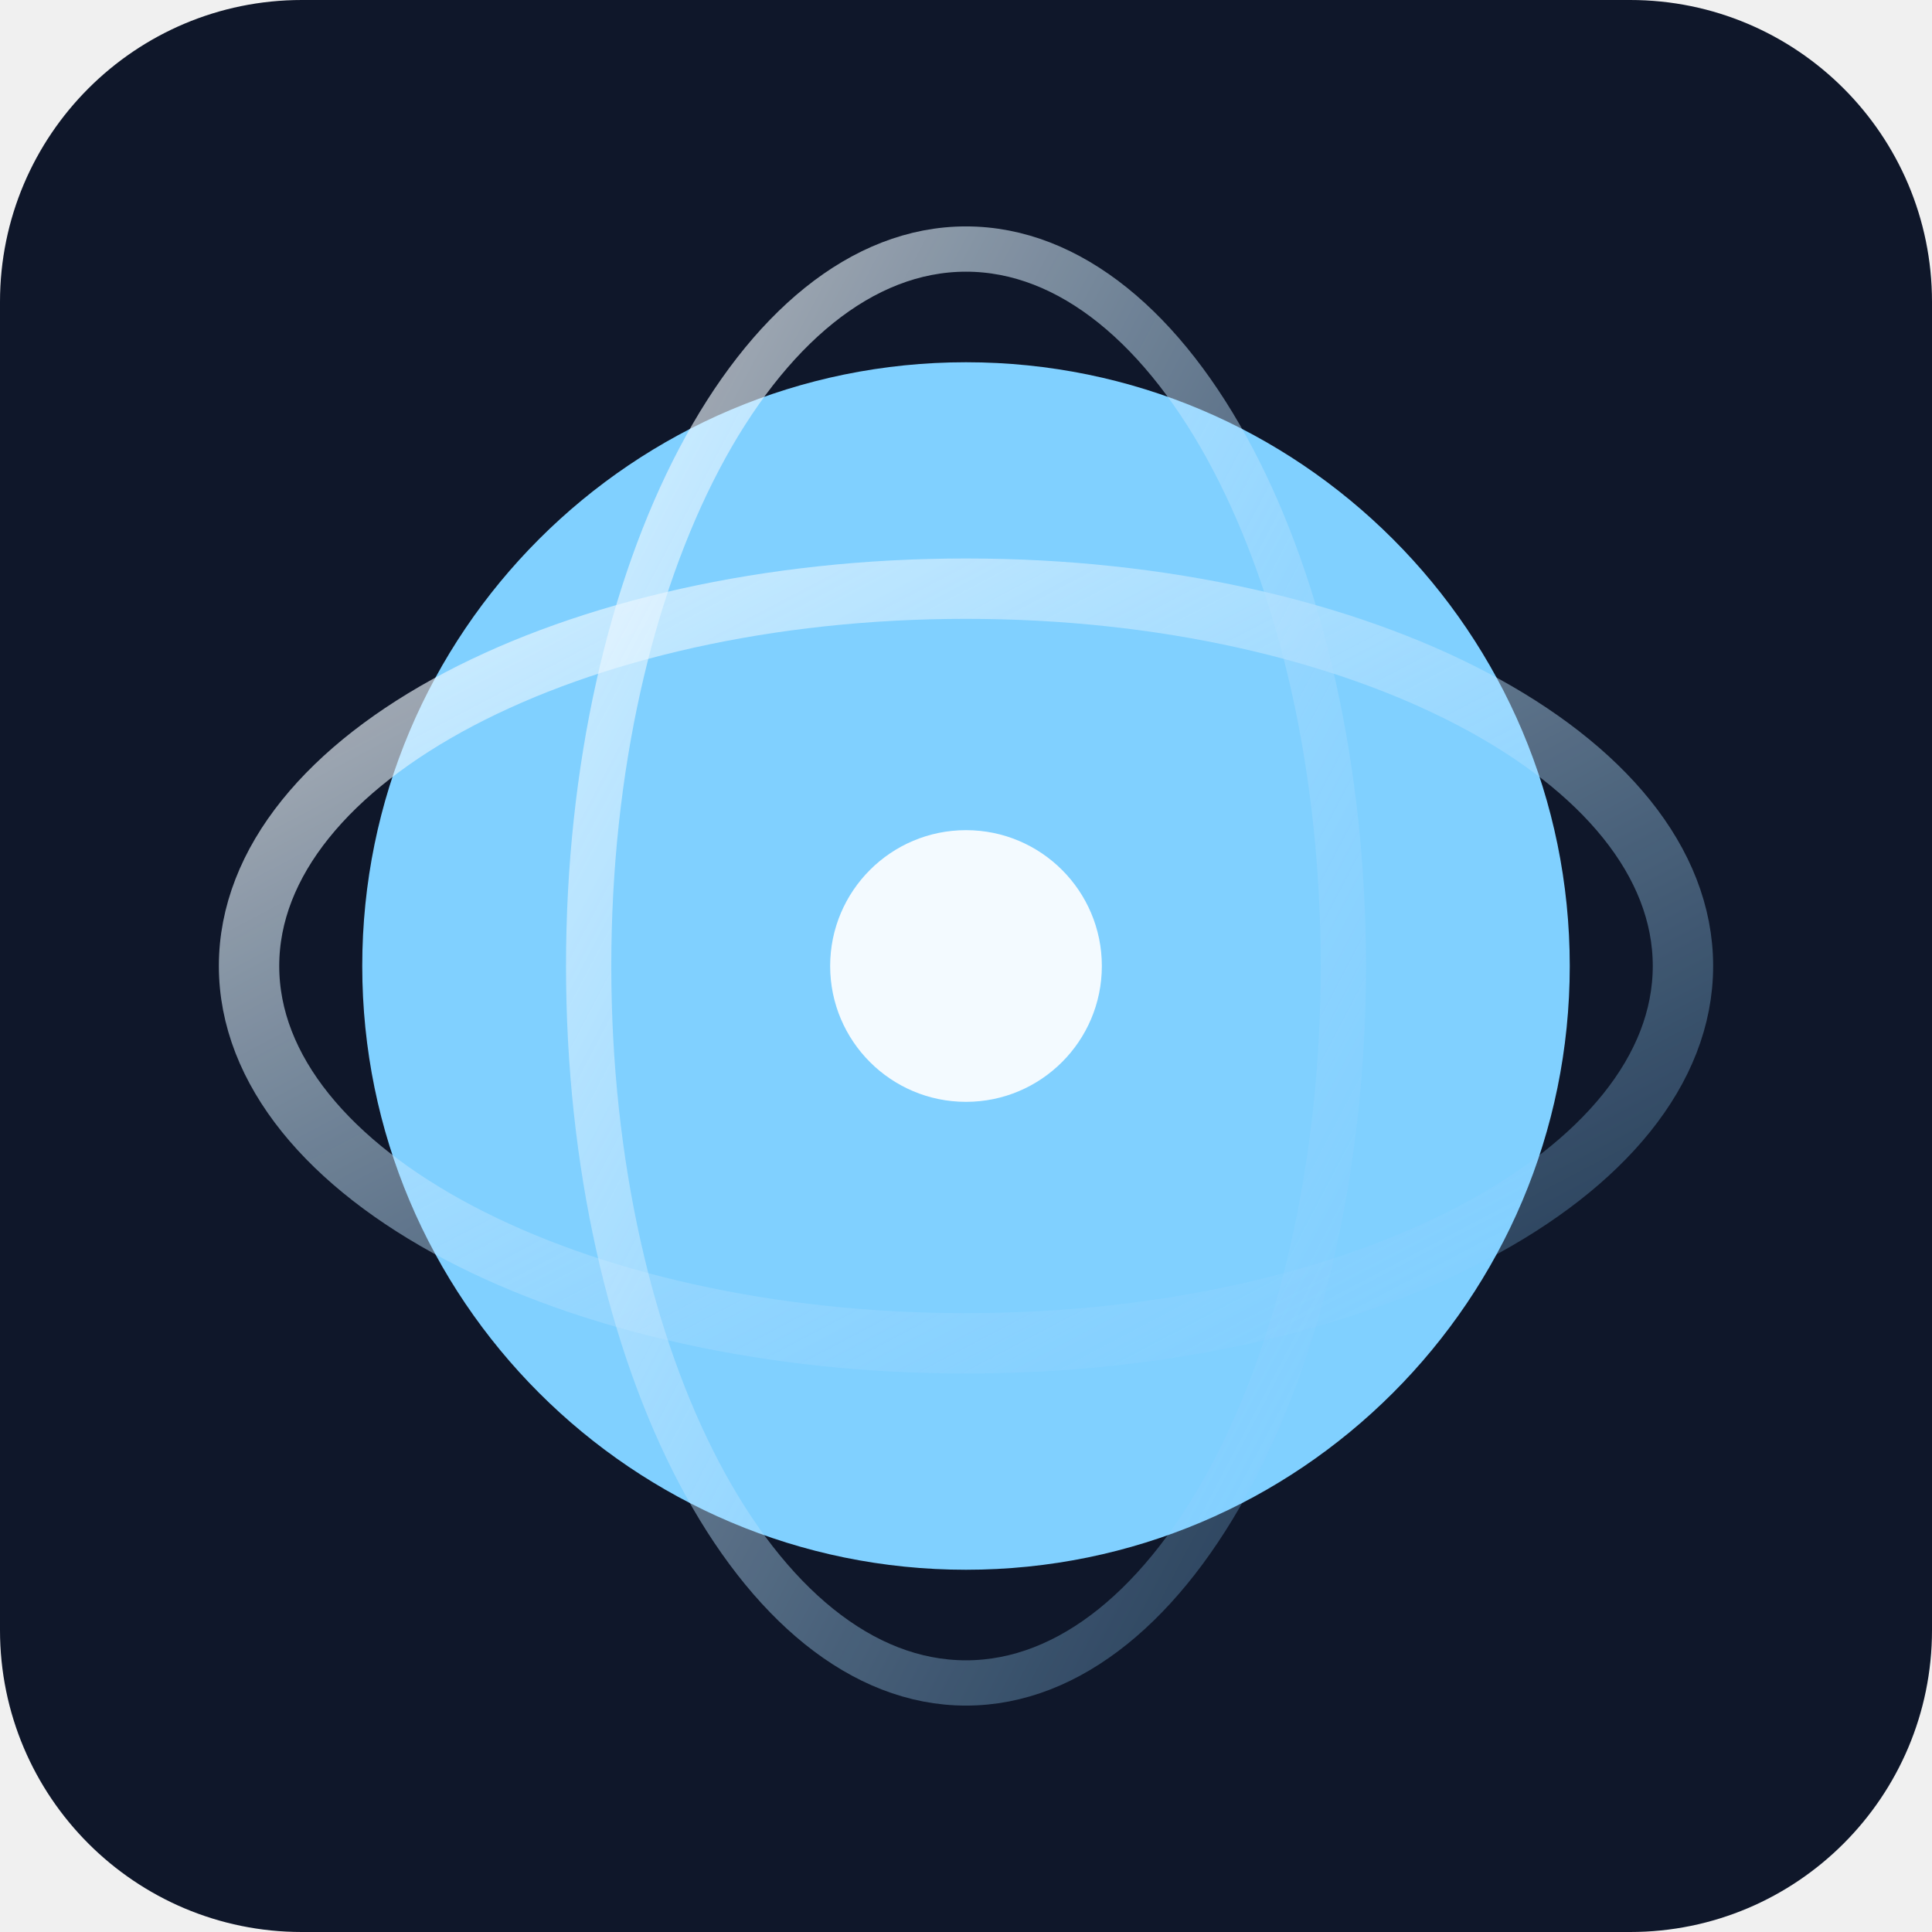
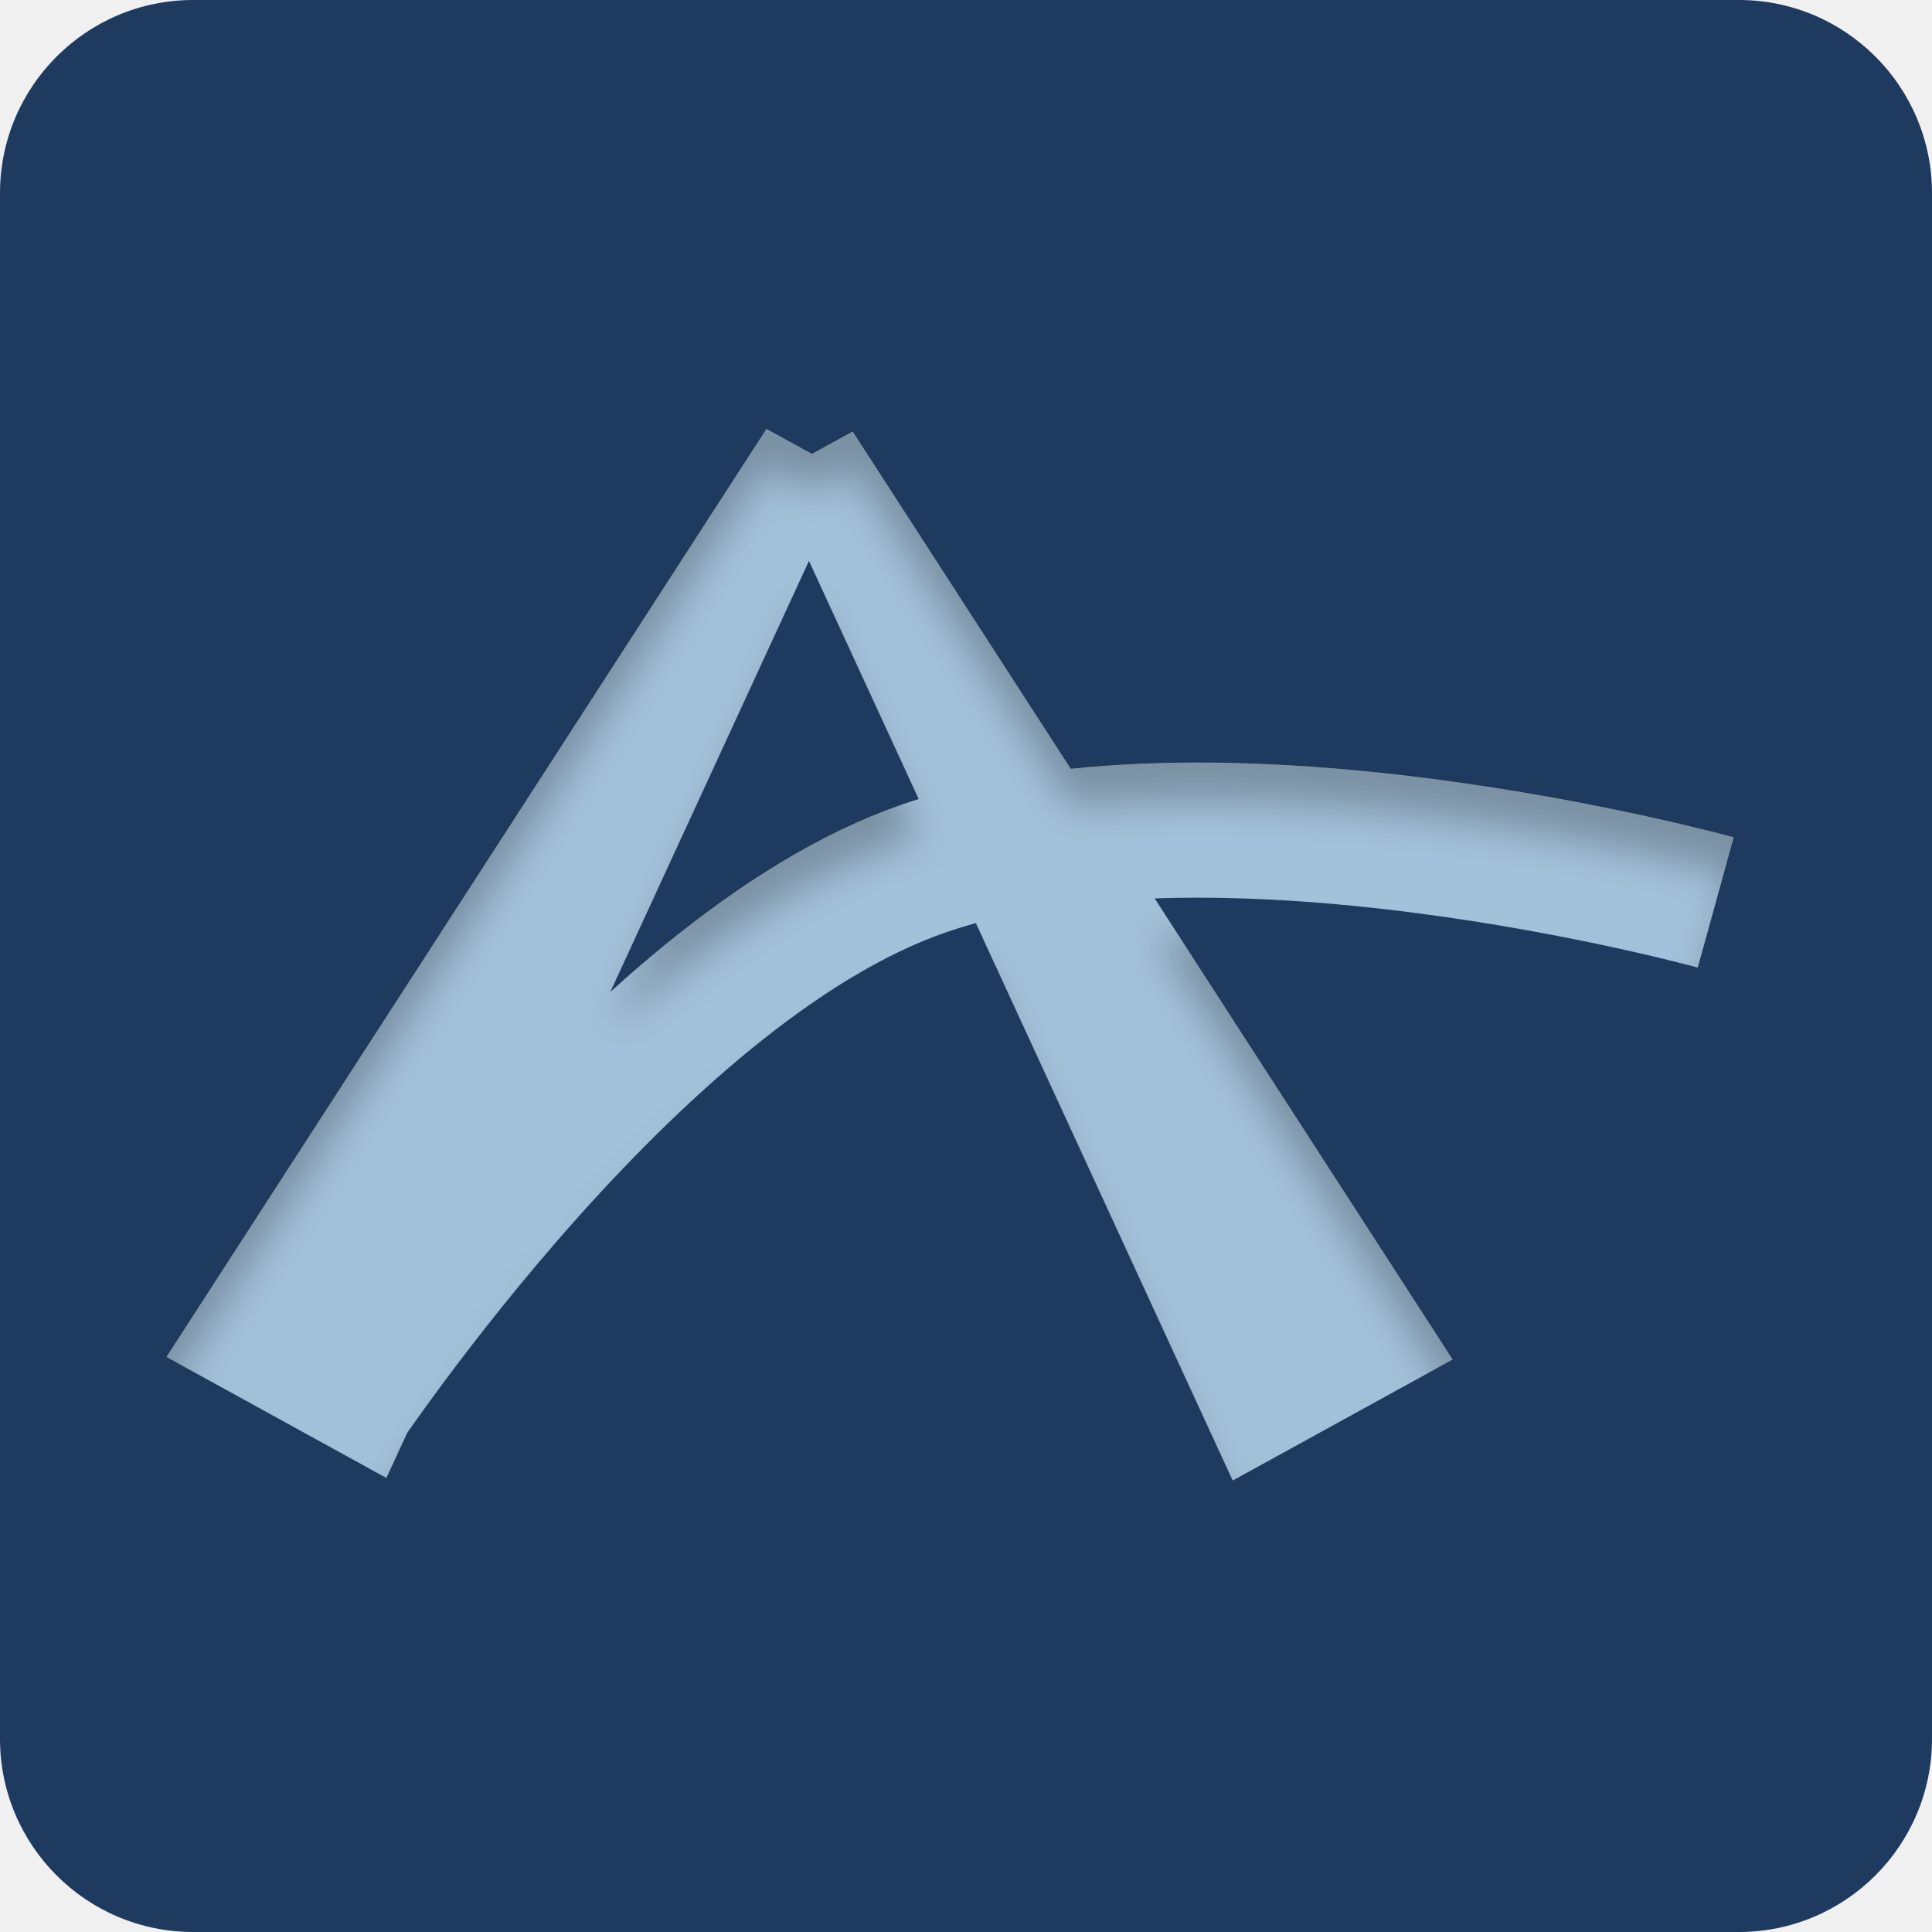
- <svg xmlns="http://www.w3.org/2000/svg" width="256" height="256" viewBox="0 0 256 256" fill="none">
-   <g clip-path="url(#clip0_432_152)">
-     <path d="M216 0H40C17.909 0 0 17.909 0 40V216C0 238.091 17.909 256 40 256H216C238.091 256 256 238.091 256 216V40C256 17.909 238.091 0 216 0Z" fill="#0F172A" />
-     <path d="M128 208C172.183 208 208 172.183 208 128C208 83.817 172.183 48 128 48C83.817 48 48 83.817 48 128C48 172.183 83.817 208 128 208Z" fill="url(#paint0_radial_432_152)" />
-     <path d="M128 178C180.467 178 223 155.614 223 128C223 100.386 180.467 78 128 78C75.533 78 33 100.386 33 128C33 155.614 75.533 178 128 178Z" stroke="url(#paint1_linear_432_152)" stroke-width="8" />
-     <path d="M128 223C155.614 223 178 180.467 178 128C178 75.533 155.614 33 128 33C100.386 33 78 75.533 78 128C78 180.467 100.386 223 128 223Z" stroke="url(#paint2_linear_432_152)" stroke-width="6" />
-     <path d="M128 146C137.941 146 146 137.941 146 128C146 118.059 137.941 110 128 110C118.059 110 110 118.059 110 128C110 137.941 118.059 146 128 146Z" fill="white" fill-opacity="0.9" />
+ <svg xmlns="http://www.w3.org/2000/svg" width="200" height="200" viewBox="0 0 200 200" fill="none">
+   <rect width="200" height="200" rx="20" fill="#1E3A5F" />
+   <g filter="url(#filter0_i_438_266)">
+     <path d="M88.272 44.651C85.424 46.217 82.576 47.783 79.728 49.349C80.526 51.081 81.324 52.813 82.122 54.545C96.486 85.72 110.85 116.895 125.214 148.07C126.012 149.802 126.81 151.534 127.608 153.266C135.202 149.089 142.796 144.913 150.39 140.736C149.354 139.135 148.319 137.533 147.284 135.932C128.648 107.106 110.013 78.281 91.377 49.455C90.342 47.853 89.307 46.252 88.272 44.651Z" fill="#A3C1DA" />
+     <path d="M17.218 140.47C24.812 144.647 32.406 148.823 40 153C40.798 151.268 41.596 149.536 42.394 147.804C56.758 116.63 71.123 85.455 85.487 54.28C86.285 52.548 87.083 50.816 87.881 49.084C85.033 47.518 82.185 45.952 79.338 44.386C78.302 45.987 77.267 47.589 76.232 49.19C57.596 78.015 38.96 106.841 20.324 135.666C19.289 137.267 18.254 138.869 17.218 140.47Z" fill="#A3C1DA" />
+     <path d="M33.619 148.42C33.619 148.42 63.738 101.955 94.297 90.387C124.856 78.818 177.619 93.419 177.619 93.419" stroke="#A3C1DA" stroke-width="14" stroke-miterlimit="16" />
  </g>
  <defs>
-     <radialGradient id="paint0_radial_432_152" cx="0" cy="0" r="1" gradientUnits="userSpaceOnUse" gradientTransform="translate(8048 8048) scale(9600)">
-       <stop stop-color="#E0FAFF" />
-       <stop offset="1" stop-color="#80D0FF" />
-     </radialGradient>
-     <linearGradient id="paint1_linear_432_152" x1="33" y1="78" x2="115.43" y2="234.616" gradientUnits="userSpaceOnUse">
-       <stop stop-color="white" stop-opacity="0.7" />
-       <stop offset="1" stop-color="#7CC9FF" stop-opacity="0.2" />
-     </linearGradient>
-     <linearGradient id="paint2_linear_432_152" x1="78" y1="33" x2="234.616" y2="115.43" gradientUnits="userSpaceOnUse">
-       <stop stop-color="white" stop-opacity="0.7" />
-       <stop offset="1" stop-color="#7CC9FF" stop-opacity="0.2" />
-     </linearGradient>
-     <clipPath id="clip0_432_152">
-       <rect width="256" height="256" fill="white" />
-     </clipPath>
+     <filter id="filter0_i_438_266" x="17.218" y="44.386" width="162.264" height="112.88" filterUnits="userSpaceOnUse" color-interpolation-filters="sRGB">
+       <feFlood flood-opacity="0" result="BackgroundImageFix" />
+       <feBlend mode="normal" in="SourceGraphic" in2="BackgroundImageFix" result="shape" />
+       <feColorMatrix in="SourceAlpha" type="matrix" values="0 0 0 0 0 0 0 0 0 0 0 0 0 0 0 0 0 0 127 0" result="hardAlpha" />
+       <feOffset dy="4" />
+       <feGaussianBlur stdDeviation="2" />
+       <feComposite in2="hardAlpha" operator="arithmetic" k2="-1" k3="1" />
+       <feColorMatrix type="matrix" values="0 0 0 0 0 0 0 0 0 0 0 0 0 0 0 0 0 0 0.25 0" />
+       <feBlend mode="normal" in2="shape" result="effect1_innerShadow_438_266" />
+     </filter>
  </defs>
</svg>
